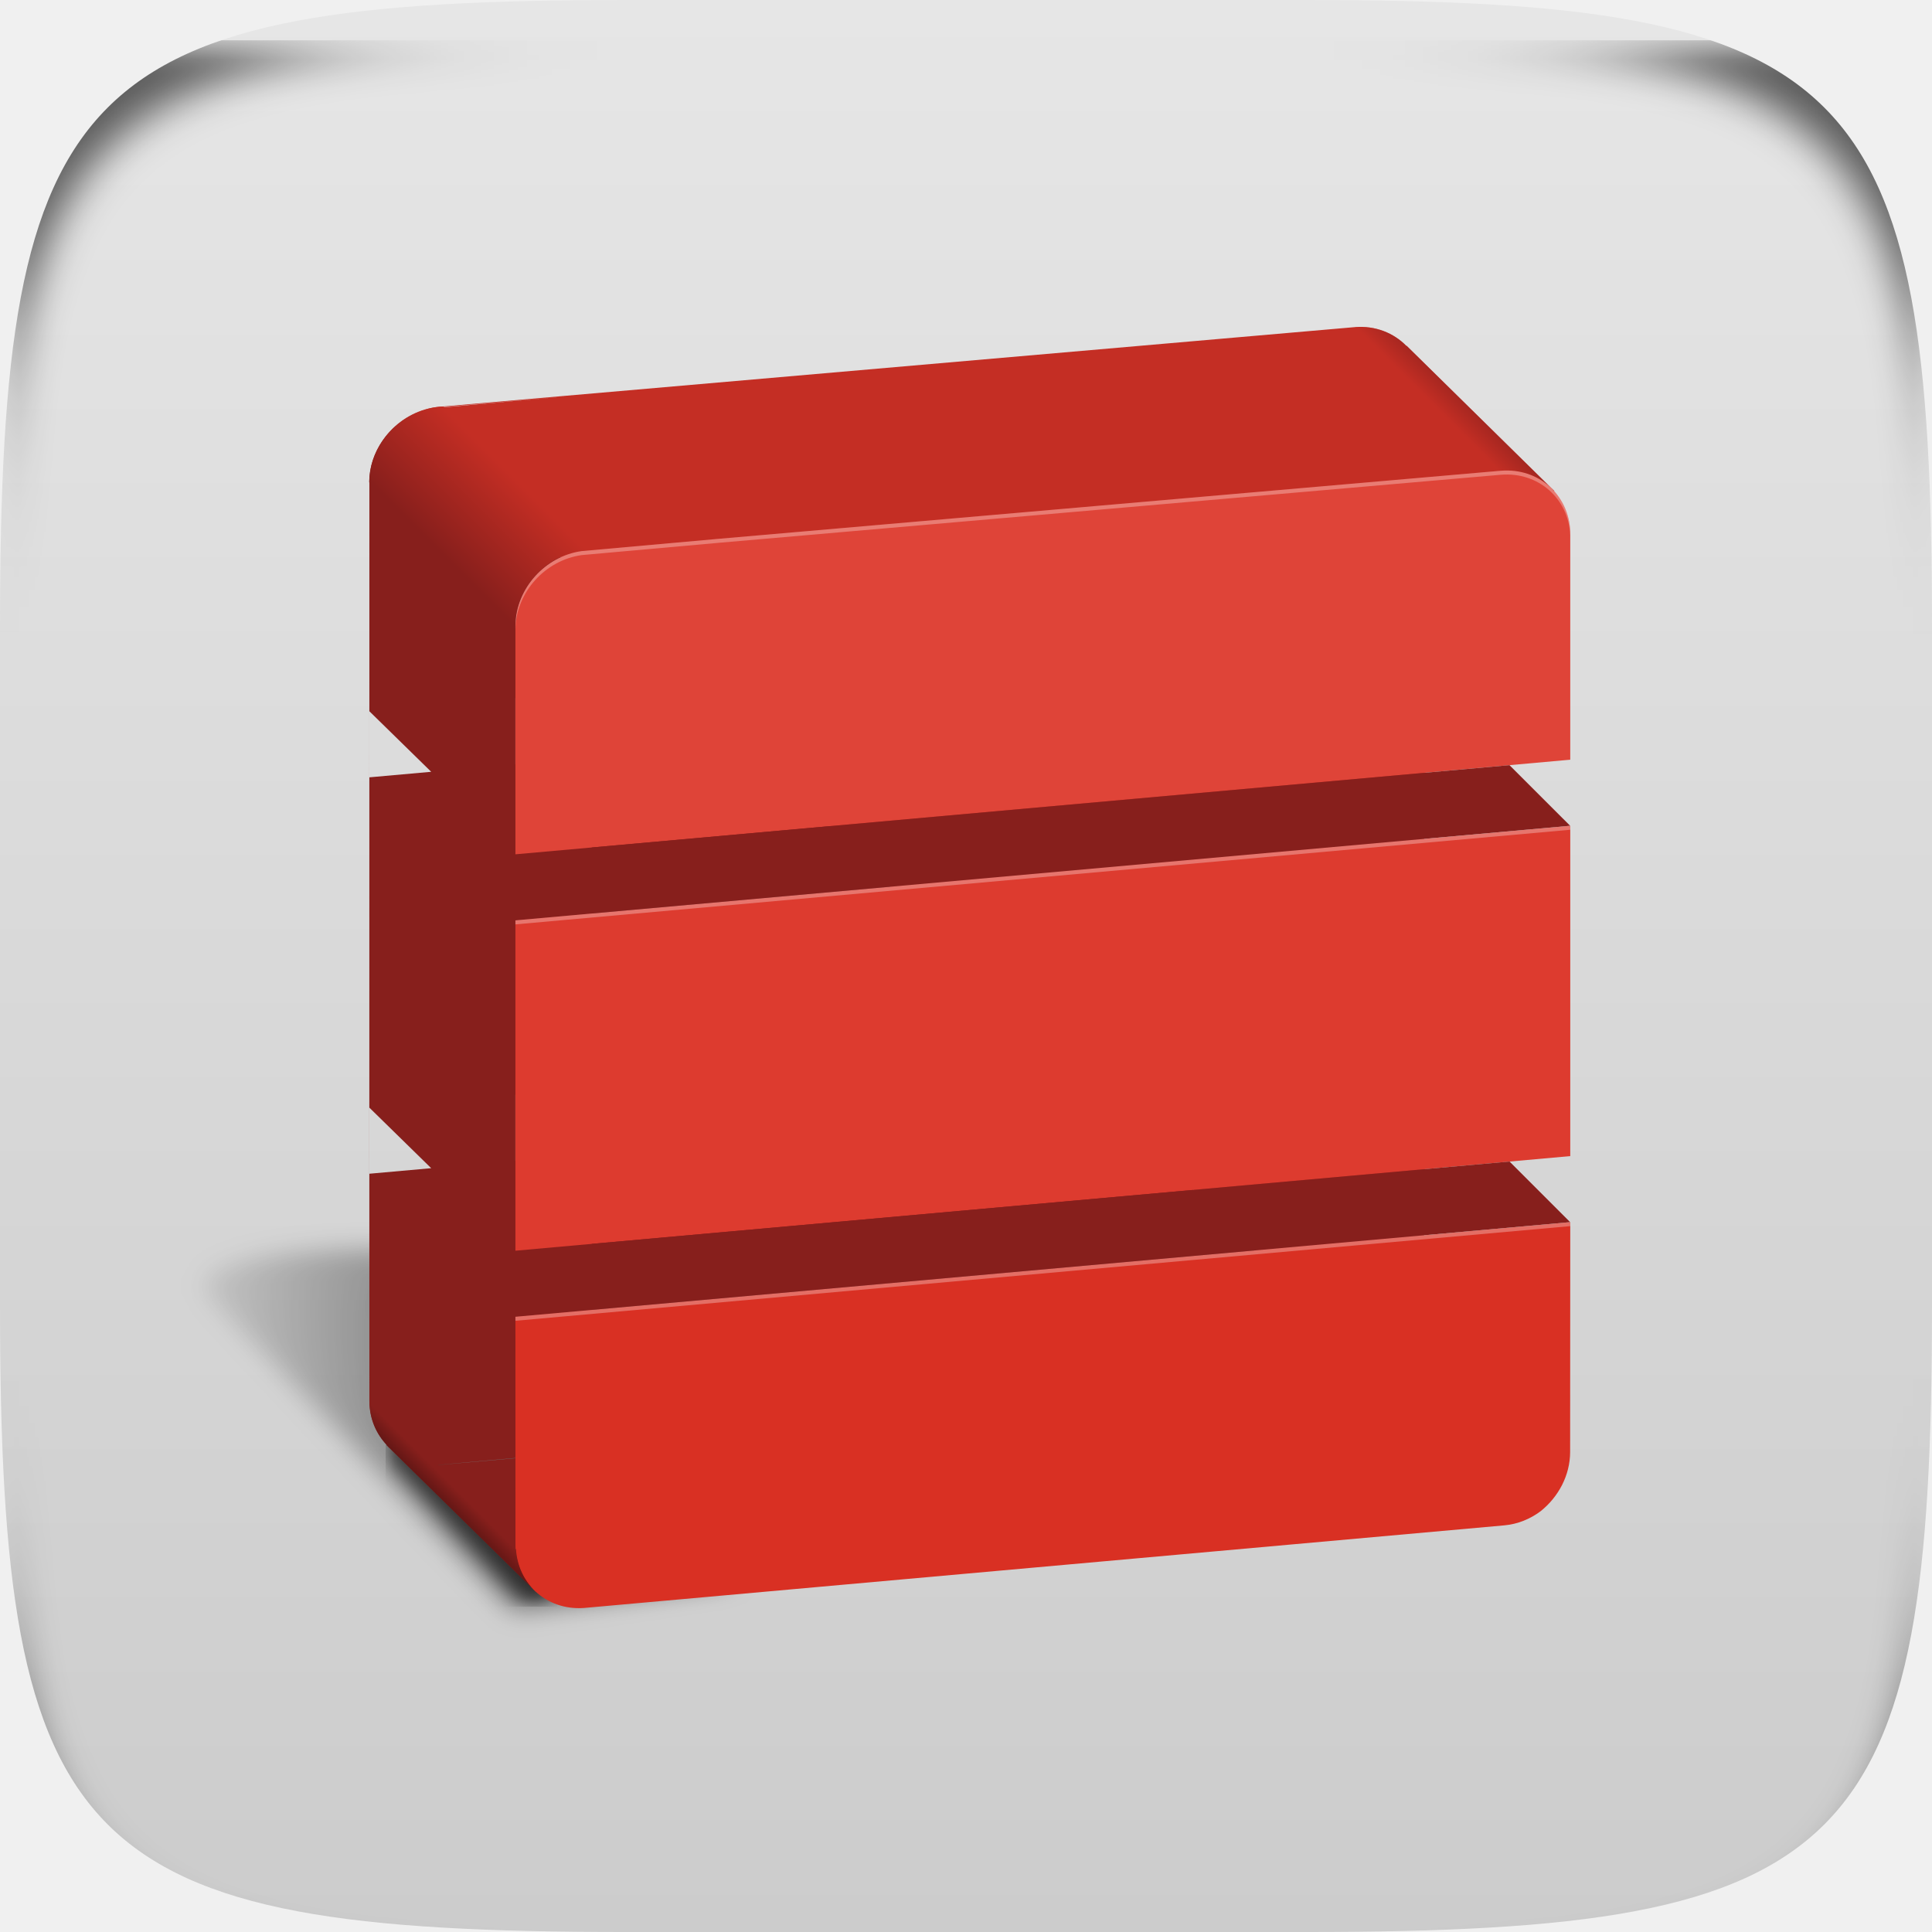
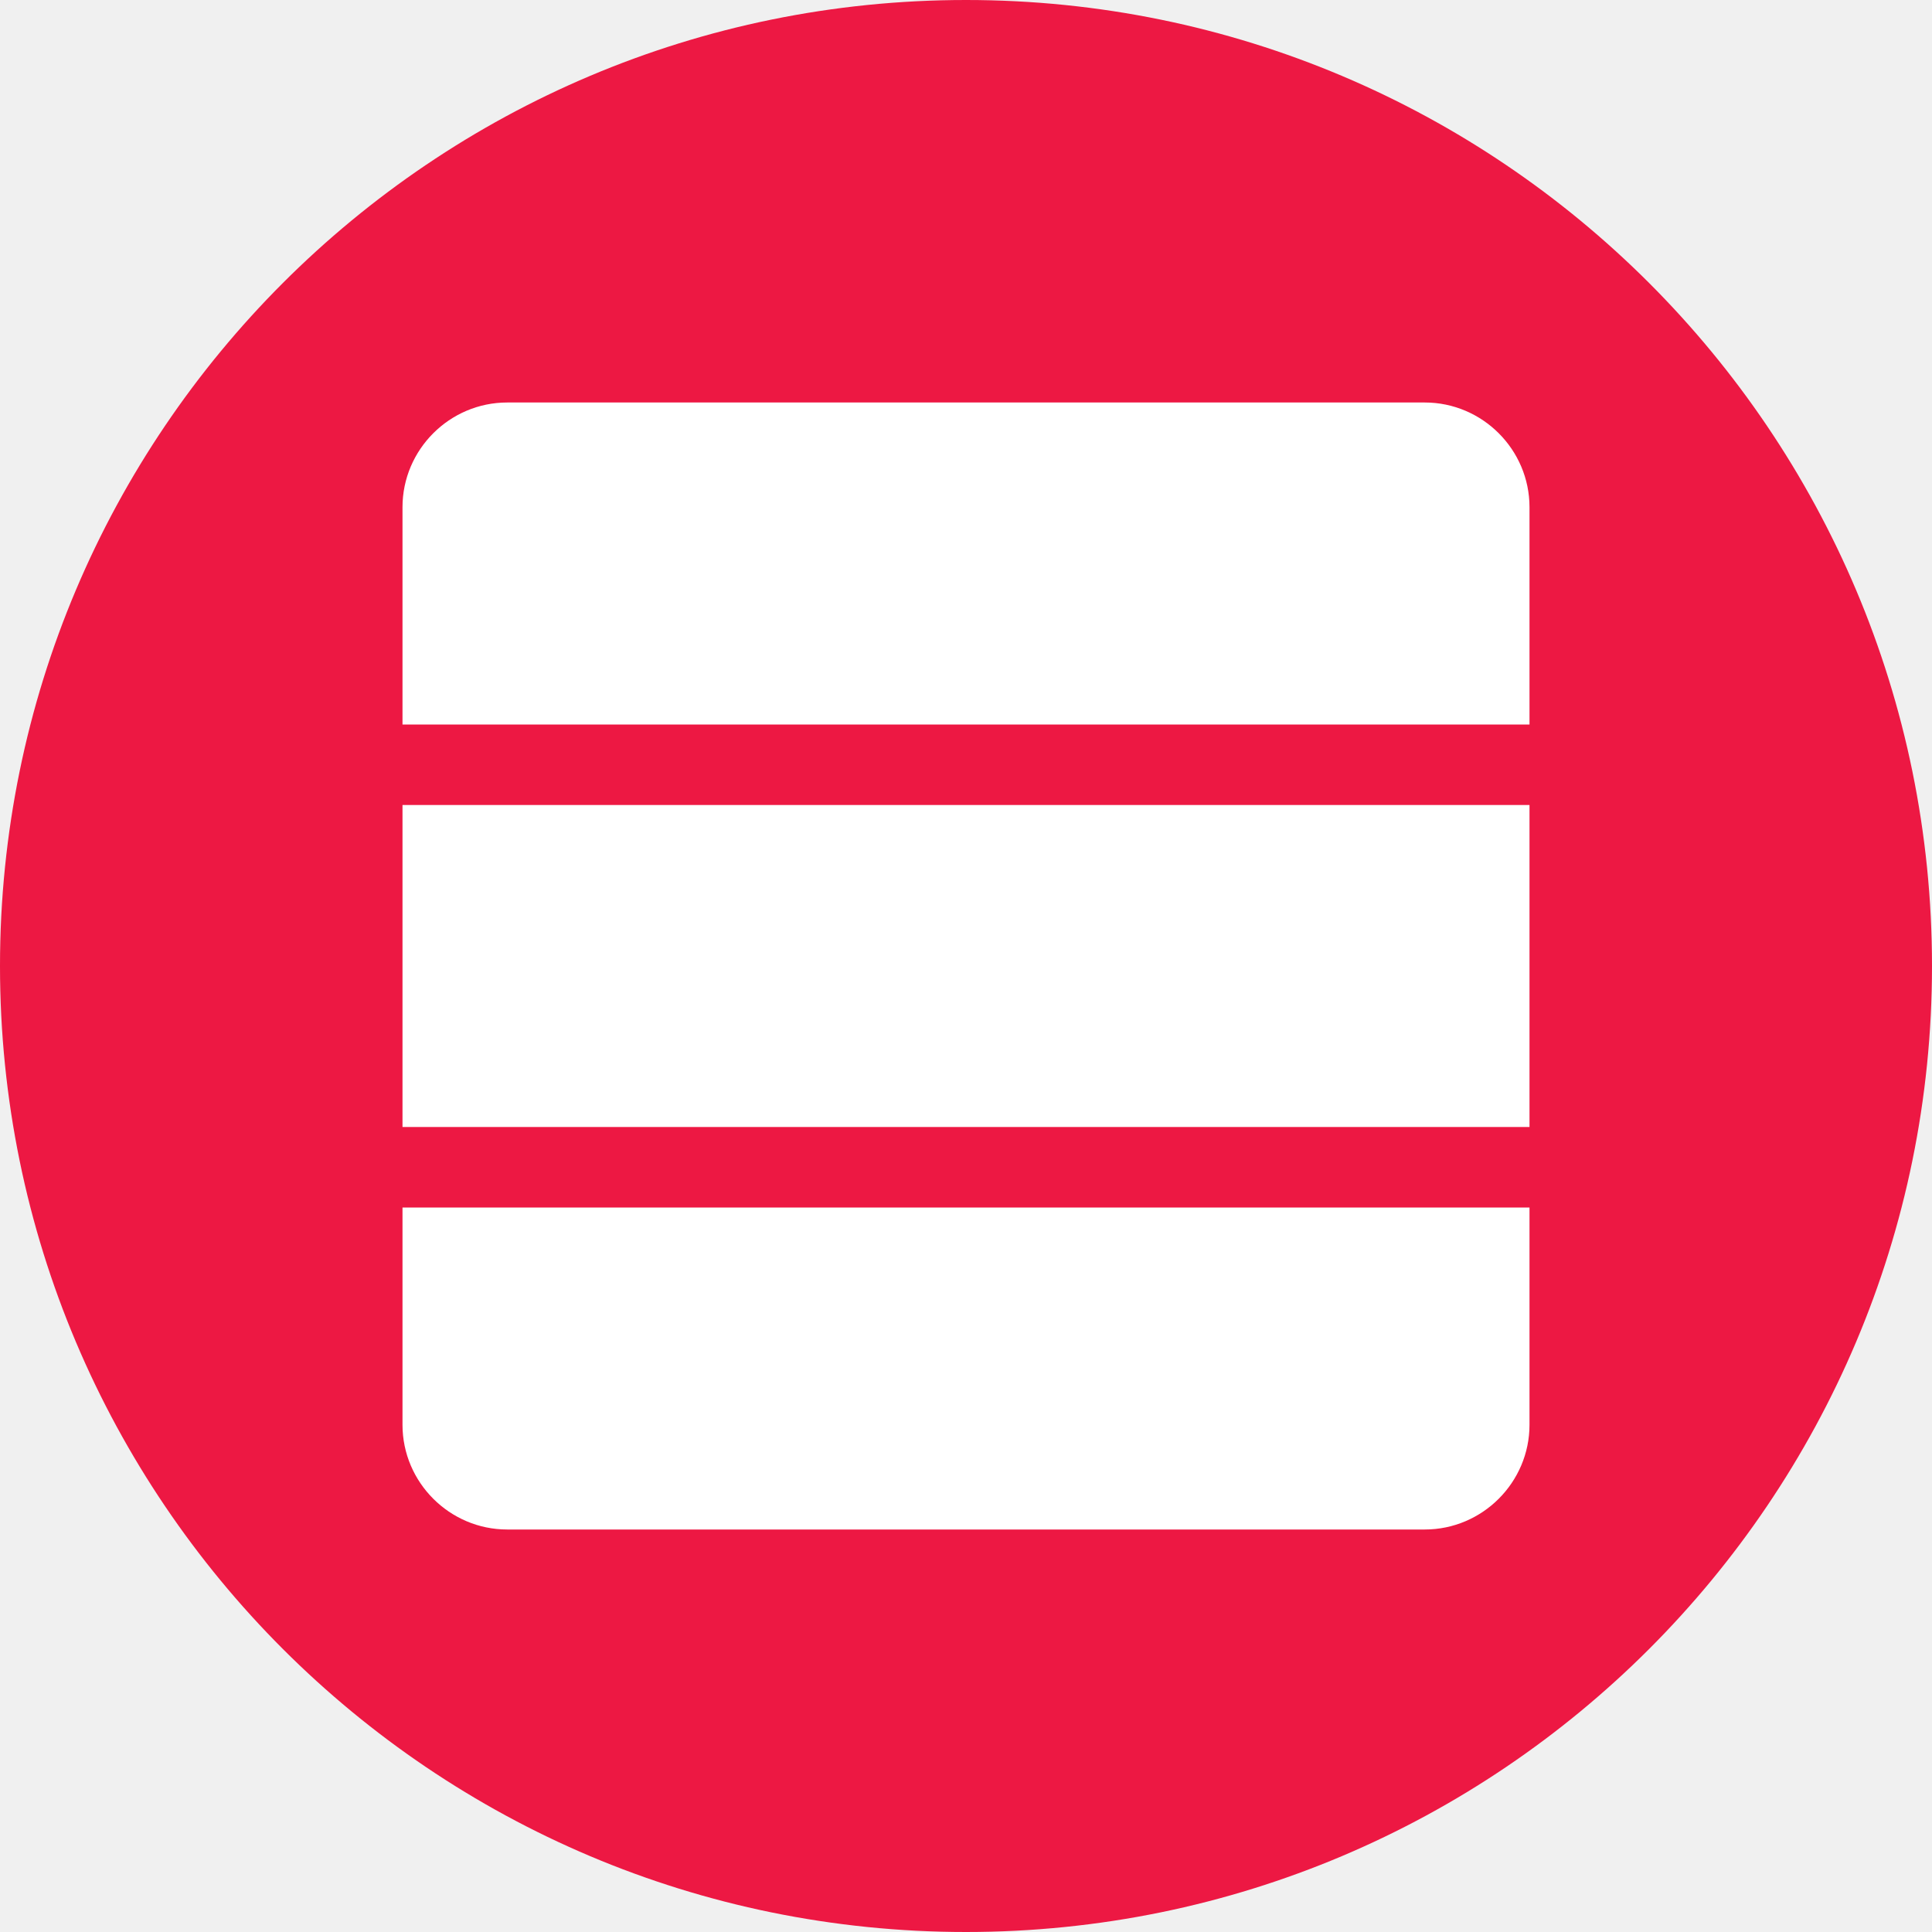
- <svg xmlns="http://www.w3.org/2000/svg" xmlns:xlink="http://www.w3.org/1999/xlink" version="1.1" id="svg6517" height="96" width="96">
+ <svg xmlns="http://www.w3.org/2000/svg" xmlns:xlink="http://www.w3.org/1999/xlink" width="96" height="96" id="svg6517" version="1.1" viewBox="0 0 96 96">
  <defs id="defs6519">
-     <filter id="filter1121" style="color-interpolation-filters:sRGB;">
-       <feFlood id="feFlood1123" result="flood" flood-color="rgb(0,0,0)" flood-opacity="0.6" />
-       <feComposite id="feComposite1125" result="composite1" operator="out" in2="SourceGraphic" in="flood" />
-       <feGaussianBlur id="feGaussianBlur1127" result="blur" stdDeviation="1" in="composite1" />
-       <feOffset id="feOffset1129" result="offset" dy="2" dx="0" />
-       <feComposite id="feComposite1131" result="composite2" operator="atop" in2="SourceGraphic" in="offset" />
+     <linearGradient id="Background">
+       <stop id="stop4178" offset="0" style="stop-color:#22779e" />
+       <stop id="stop4180" offset="1" style="stop-color:#2991c0" />
+     </linearGradient>
+     <filter style="color-interpolation-filters:sRGB" id="filter1121">
+       <feFlood flood-opacity="0.6" flood-color="rgb(0,0,0)" result="flood" id="feFlood1123" />
+       <feComposite in="flood" in2="SourceGraphic" operator="out" result="composite1" id="feComposite1125" />
+       <feGaussianBlur in="composite1" stdDeviation="1" result="blur" id="feGaussianBlur1127" />
+       <feOffset dx="0" dy="2" result="offset" id="feOffset1129" />
+       <feComposite in="offset" in2="SourceGraphic" operator="atop" result="composite2" id="feComposite1131" />
    </filter>
-     <filter id="filter950" style="color-interpolation-filters:sRGB;">
-       <feFlood id="feFlood952" result="flood" flood-color="rgb(0,0,0)" flood-opacity="0.25" />
-       <feComposite id="feComposite954" result="composite1" operator="in" in2="SourceGraphic" in="flood" />
-       <feGaussianBlur id="feGaussianBlur956" result="blur" stdDeviation="1" in="composite1" />
-       <feOffset id="feOffset958" result="offset" dy="1" dx="0" />
-       <feComposite id="feComposite960" result="composite2" operator="over" in2="offset" in="SourceGraphic" />
+     <filter style="color-interpolation-filters:sRGB" id="filter950">
+       <feFlood flood-opacity="0.25" flood-color="rgb(0,0,0)" result="flood" id="feFlood952" />
+       <feComposite in="flood" in2="SourceGraphic" operator="in" result="composite1" id="feComposite954" />
+       <feGaussianBlur in="composite1" stdDeviation="1" result="blur" id="feGaussianBlur956" />
+       <feOffset dx="0" dy="1" result="offset" id="feOffset958" />
+       <feComposite in="SourceGraphic" in2="offset" operator="over" result="composite2" id="feComposite960" />
    </filter>
-     <filter id="filter891">
-       <feGaussianBlur id="feGaussianBlur893" stdDeviation="0.72" />
-     </filter>
-     <filter id="filter3831">
-       <feGaussianBlur stdDeviation="0.863" id="feGaussianBlur3833" />
-     </filter>
-     <filter id="filter3868" x="-0.172" width="1.344" y="-0.164" height="1.329">
-       <feGaussianBlur stdDeviation="0.626" id="feGaussianBlur3870" />
-     </filter>
-     <linearGradient id="linearGradient4328">
-       <stop id="stop4330" offset="0" style="stop-color:#871f1c;stop-opacity:1;" />
-       <stop id="stop4332" offset="1" style="stop-color:#651715;stop-opacity:1" />
-     </linearGradient>
-     <linearGradient id="linearGradient902">
-       <stop id="stop904" offset="0" style="stop-color:#cccccc;stop-opacity:1" />
-       <stop id="stop906" offset="1" style="stop-color:#e6e6e6;stop-opacity:1" />
-     </linearGradient>
-     <linearGradient id="Background">
-       <stop style="stop-color:#22779e;stop-opacity:1" offset="0" id="stop4178" />
-       <stop style="stop-color:#2991c0;stop-opacity:1" offset="1" id="stop4180" />
-     </linearGradient>
-     <clipPath id="clipPath873" clipPathUnits="userSpaceOnUse">
-       <g style="fill:#ff00ff;fill-opacity:1;stroke:none;display:inline" id="g875" transform="matrix(0,-0.6666667,0.6660448,0,-258.2599,677)">
-         <path id="path877" d="m 46.703,898.228 50.595,0 C 138.162,898.228 144,904.065 144,944.926 l 0,50.738 c 0,40.861 -5.838,46.698 -46.703,46.698 l -50.595,0 C 5.838,1042.362 0,1036.525 0,995.664 L 0,944.926 C 0,904.065 5.838,898.228 46.703,898.228 Z" style="fill:#ff00ff;fill-opacity:1;stroke:none;display:inline" />
+     <clipPath clipPathUnits="userSpaceOnUse" id="clipPath873">
+       <g transform="matrix(0,-0.6666667,0.6660448,0,-258.2599,677)" id="g875" style="fill:#ff00ff">
+         <path d="M 46.703,898.228 H 97.297 C 138.162,898.228 144,904.065 144,944.926 v 50.738 c 0,40.861 -5.838,46.698 -46.703,46.698 H 46.703 C 5.838,1042.362 0,1036.525 0,995.664 v -50.738 c 0,-40.861 5.838,-46.698 46.703,-46.698 z" id="path877" />
      </g>
    </clipPath>
-     <style type="text/css" id="style867">
+     <style id="style867" type="text/css">
    .fil0 {fill:#1F1A17}
   </style>
-     <linearGradient gradientUnits="userSpaceOnUse" y2="635.291" x2="-220" y1="731.291" x1="-220" id="linearGradient908" xlink:href="#linearGradient902" />
    <clipPath id="clipPath16">
-       <path d="m -9,-9 614,0 0,231 -614,0 0,-231 z" id="path18" />
+       <path id="path18" d="M -9,-9 H 605 V 222 H -9 Z" />
    </clipPath>
    <clipPath id="clipPath116">
-       <path d="m 91.737,146.325 -9.704,-1.577 -8.855,-3.881 -7.521,-4.731 -7.157,-8.733 -4.043,-4.282 -3.909,-1.441 -1.034,2.527 1.808,2.61 0.406,3.68 1.211,-0.049 1.323,-1.207 -0.357,3.749 -1.467,0.984 0.044,1.429 -3.474,-1.966 -3.146,-3.712 -0.656,-3.318 1.345,-2.657 1.255,-4.513 2.552,-1.208 2.685,0.132 2.546,1.479 -1.698,-8.612 1.698,-9.582 -1.869,-4.425 -6.122,-6.596 1.089,-3.941 2.9,-4.567 5.469,-3.849 2.901,-0.397 3.225,-0.109 -2.012,-8.26 7.399,-3.033 9.219,-1.213 3.154,2.062 0.243,5.58 3.518,5.822 0.243,4.609 8.491,-0.607 7.884,0.728 -7.884,-4.731 1.334,-5.701 4.973,-7.763 4.852,-2.062 3.881,1.577 1.577,3.154 8.127,6.186 1.577,-1.334 12.736,-0.485 2.547,2.062 0.243,3.639 -0.849,1.577 -0.607,9.825 -4.245,8.491 0.728,3.76 2.547,-1.334 7.157,-6.672 3.518,-0.242 3.881,1.577 3.882,2.911 1.941,6.308 11.402,-0.728 6.914,2.669 5.58,5.216 4.003,7.521 0.971,8.855 -0.849,10.31 -2.183,9.219 -2.184,2.911 -3.032,0.971 -5.337,-5.822 -4.852,-1.698 -4.245,7.035 -4.245,3.881 -2.305,1.456 -9.219,7.642 -7.399,4.003 -7.399,0.607 -8.612,-1.456 -7.521,-2.79 -5.216,-4.245 -4.124,-4.973 -4.245,-1.213" id="path118" />
+       <path id="path118" d="m 91.737,146.325 -9.704,-1.577 -8.855,-3.881 -7.521,-4.731 -7.157,-8.733 -4.043,-4.282 -3.909,-1.441 -1.034,2.527 1.808,2.61 0.406,3.68 1.211,-0.049 1.323,-1.207 -0.357,3.749 -1.467,0.984 0.044,1.429 -3.474,-1.966 -3.146,-3.712 -0.656,-3.318 1.345,-2.657 1.255,-4.513 2.552,-1.208 2.685,0.132 2.546,1.479 -1.698,-8.612 1.698,-9.582 -1.869,-4.425 -6.122,-6.596 1.089,-3.941 2.9,-4.567 5.469,-3.849 2.901,-0.397 3.225,-0.109 -2.012,-8.26 7.399,-3.033 9.219,-1.213 3.154,2.062 0.243,5.58 3.518,5.822 0.243,4.609 8.491,-0.607 7.884,0.728 -7.884,-4.731 1.334,-5.701 4.973,-7.763 4.852,-2.062 3.881,1.577 1.577,3.154 8.127,6.186 1.577,-1.334 12.736,-0.485 2.547,2.062 0.243,3.639 -0.849,1.577 -0.607,9.825 -4.245,8.491 0.728,3.76 2.547,-1.334 7.157,-6.672 3.518,-0.242 3.881,1.577 3.882,2.911 1.941,6.308 11.402,-0.728 6.914,2.669 5.58,5.216 4.003,7.521 0.971,8.855 -0.849,10.31 -2.183,9.219 -2.184,2.911 -3.032,0.971 -5.337,-5.822 -4.852,-1.698 -4.245,7.035 -4.245,3.881 -2.305,1.456 -9.219,7.642 -7.399,4.003 -7.399,0.607 -8.612,-1.456 -7.521,-2.79 -5.216,-4.245 -4.124,-4.973 -4.245,-1.213" />
    </clipPath>
    <clipPath id="clipPath128">
-       <path d="m 91.737,146.325 -9.704,-1.577 -8.855,-3.881 -7.521,-4.731 -7.157,-8.733 -4.043,-4.282 -3.909,-1.441 -1.034,2.527 1.808,2.61 0.406,3.68 1.211,-0.049 1.323,-1.207 -0.357,3.749 -1.467,0.984 0.044,1.429 -3.474,-1.966 -3.146,-3.712 -0.656,-3.318 1.345,-2.657 1.255,-4.513 2.552,-1.208 2.685,0.132 2.546,1.479 -1.698,-8.612 1.698,-9.582 -1.869,-4.425 -6.122,-6.596 1.089,-3.941 2.9,-4.567 5.469,-3.849 2.901,-0.397 3.225,-0.109 -2.012,-8.26 7.399,-3.033 9.219,-1.213 3.154,2.062 0.243,5.58 3.518,5.822 0.243,4.609 8.491,-0.607 7.884,0.728 -7.884,-4.731 1.334,-5.701 4.973,-7.763 4.852,-2.062 3.881,1.577 1.577,3.154 8.127,6.186 1.577,-1.334 12.736,-0.485 2.547,2.062 0.243,3.639 -0.849,1.577 -0.607,9.825 -4.245,8.491 0.728,3.76 2.547,-1.334 7.157,-6.672 3.518,-0.242 3.881,1.577 3.882,2.911 1.941,6.308 11.402,-0.728 6.914,2.669 5.58,5.216 4.003,7.521 0.971,8.855 -0.849,10.31 -2.183,9.219 -2.184,2.911 -3.032,0.971 -5.337,-5.822 -4.852,-1.698 -4.245,7.035 -4.245,3.881 -2.305,1.456 -9.219,7.642 -7.399,4.003 -7.399,0.607 -8.612,-1.456 -7.521,-2.79 -5.216,-4.245 -4.124,-4.973 -4.245,-1.213" id="path130" />
+       <path id="path130" d="m 91.737,146.325 -9.704,-1.577 -8.855,-3.881 -7.521,-4.731 -7.157,-8.733 -4.043,-4.282 -3.909,-1.441 -1.034,2.527 1.808,2.61 0.406,3.68 1.211,-0.049 1.323,-1.207 -0.357,3.749 -1.467,0.984 0.044,1.429 -3.474,-1.966 -3.146,-3.712 -0.656,-3.318 1.345,-2.657 1.255,-4.513 2.552,-1.208 2.685,0.132 2.546,1.479 -1.698,-8.612 1.698,-9.582 -1.869,-4.425 -6.122,-6.596 1.089,-3.941 2.9,-4.567 5.469,-3.849 2.901,-0.397 3.225,-0.109 -2.012,-8.26 7.399,-3.033 9.219,-1.213 3.154,2.062 0.243,5.58 3.518,5.822 0.243,4.609 8.491,-0.607 7.884,0.728 -7.884,-4.731 1.334,-5.701 4.973,-7.763 4.852,-2.062 3.881,1.577 1.577,3.154 8.127,6.186 1.577,-1.334 12.736,-0.485 2.547,2.062 0.243,3.639 -0.849,1.577 -0.607,9.825 -4.245,8.491 0.728,3.76 2.547,-1.334 7.157,-6.672 3.518,-0.242 3.881,1.577 3.882,2.911 1.941,6.308 11.402,-0.728 6.914,2.669 5.58,5.216 4.003,7.521 0.971,8.855 -0.849,10.31 -2.183,9.219 -2.184,2.911 -3.032,0.971 -5.337,-5.822 -4.852,-1.698 -4.245,7.035 -4.245,3.881 -2.305,1.456 -9.219,7.642 -7.399,4.003 -7.399,0.607 -8.612,-1.456 -7.521,-2.79 -5.216,-4.245 -4.124,-4.973 -4.245,-1.213" />
    </clipPath>
    <linearGradient id="linearGradient3850">
-       <stop style="stop-color:#000000;stop-opacity:1;" offset="0" id="stop3852" />
-       <stop style="stop-color:#000000;stop-opacity:0;" offset="1" id="stop3854" />
+       <stop id="stop3852" offset="0" style="stop-color:#000000" />
+       <stop id="stop3854" offset="1" style="stop-color:#000000;stop-opacity:0" />
    </linearGradient>
-     <clipPath id="clipPath3095" clipPathUnits="userSpaceOnUse">
-       <path id="path3097" d="m 976.648,389.551 -842.402,0 0,839.999 842.402,0 0,-839.999" />
+     <clipPath clipPathUnits="userSpaceOnUse" id="clipPath3095">
+       <path d="M 976.648,389.551 H 134.246 V 1229.55 H 976.648 V 389.551" id="path3097" />
    </clipPath>
-     <clipPath id="clipPath3195" clipPathUnits="userSpaceOnUse">
-       <path id="path3197" d="m 611.836,756.738 -106.34,105.207 c -8.473,8.289 -13.617,20.102 -13.598,33.379 L 598.301,790.207 c -0.031,-13.418 5.094,-25.031 13.535,-33.469" />
+     <clipPath clipPathUnits="userSpaceOnUse" id="clipPath3195">
+       <path d="m 611.836,756.738 -106.34,105.207 c -8.473,8.289 -13.617,20.102 -13.598,33.379 L 598.301,790.207 c -0.031,-13.418 5.094,-25.031 13.535,-33.469" id="path3197" />
    </clipPath>
-     <clipPath id="clipPath3235" clipPathUnits="userSpaceOnUse">
-       <path id="path3237" d="m 1095.64,1501.81 c 35.46,-35.07 70.89,-70.11 106.35,-105.17 4.4,-4.38 7.11,-10.53 7.11,-17.55 l -106.37,105.21 c 0,7 -2.71,13.11 -7.09,17.51" />
+     <clipPath clipPathUnits="userSpaceOnUse" id="clipPath3235">
+       <path d="m 1095.64,1501.81 c 35.46,-35.07 70.89,-70.11 106.35,-105.17 4.4,-4.38 7.11,-10.53 7.11,-17.55 l -106.37,105.21 c 0,7 -2.71,13.11 -7.09,17.51" id="path3237" />
    </clipPath>
-     <linearGradient id="linearGradient4389">
-       <stop style="stop-color:#871f1c;stop-opacity:1" offset="0" id="stop4391" />
-       <stop style="stop-color:#c42e24;stop-opacity:1" offset="1" id="stop4393" />
-     </linearGradient>
-     <clipPath clipPathUnits="userSpaceOnUse" id="clipPath4591">
-       <path id="path4593" style="fill:#ff00ff;fill-opacity:1;fill-rule:nonzero;stroke:none" d="m 1106.601,730.437 -0.036,21.648 c -0.01,3.508 -2.868,6.614 -6.404,6.925 l -83.65,7.332 c -3.521,0.308 -6.381,-2.3 -6.367,-5.814 l 0.036,-21.648 20.117,-1.767 -0.011,4.638 c 0,1.839 1.484,3.199 3.326,3.039 l 49.527,-4.34 c 1.843,-0.166 3.342,-1.781 3.354,-3.626 l 0.01,-4.63 20.1,-1.758" />
+     <clipPath id="clipPath4591" clipPathUnits="userSpaceOnUse">
+       <path d="m 1106.601,730.437 -0.036,21.648 c -0.01,3.508 -2.868,6.614 -6.404,6.925 l -83.65,7.332 c -3.521,0.308 -6.381,-2.3 -6.367,-5.814 l 0.036,-21.648 20.117,-1.767 -0.011,4.638 c 0,1.839 1.484,3.199 3.326,3.039 l 49.527,-4.34 c 1.843,-0.166 3.342,-1.781 3.354,-3.626 l 0.01,-4.63 20.1,-1.758" style="fill:#ff00ff" id="path4593" />
    </clipPath>
-     <radialGradient xlink:href="#linearGradient3850" id="radialGradient3856" cx="-26.509" cy="93.399" fx="-26.509" fy="93.399" r="20.407" gradientTransform="matrix(-1.433393,-2.274284,1.173182,-0.7394112,-174.0803,98.37439)" gradientUnits="userSpaceOnUse" />
-     <filter id="filter3885">
-       <feGaussianBlur stdDeviation="5.744" id="feGaussianBlur3887" />
-     </filter>
-     <linearGradient xlink:href="#linearGradient3850" id="linearGradient3895" x1="348.201" y1="593.116" x2="-51.88" y2="993.197" gradientUnits="userSpaceOnUse" gradientTransform="translate(-318.4803,212.3202)" />
-     <radialGradient xlink:href="#linearGradient3850" id="radialGradient3902" gradientUnits="userSpaceOnUse" gradientTransform="matrix(-1.433393,-2.274284,1.173182,-0.7394112,-174.0803,98.37439)" cx="-26.509" cy="93.399" fx="-26.509" fy="93.399" r="20.407" />
-     <linearGradient xlink:href="#linearGradient3850" id="linearGradient3904" gradientUnits="userSpaceOnUse" gradientTransform="translate(-318.4803,212.3202)" x1="348.201" y1="593.116" x2="-51.88" y2="993.197" />
-     <linearGradient gradientUnits="userSpaceOnUse" y2="23.384" x2="25.218" y1="27.096" x1="21.506" id="linearGradient4318" xlink:href="#linearGradient4389" />
-     <linearGradient gradientUnits="userSpaceOnUse" y2="20.884" x2="71.96" y1="20.042" x1="72.803" id="linearGradient4326" xlink:href="#linearGradient4389" />
-     <linearGradient gradientUnits="userSpaceOnUse" y2="74.247" x2="21.692" y1="73.644" x1="22.295" id="linearGradient4334" xlink:href="#linearGradient4328" />
+     <radialGradient gradientUnits="userSpaceOnUse" gradientTransform="matrix(-1.433393,-2.274284,1.173182,-0.7394112,-174.0803,98.37439)" r="20.407" fy="93.399" fx="-26.509" cy="93.399" cx="-26.509" id="radialGradient3856" xlink:href="#linearGradient3850" />
+     <linearGradient gradientTransform="translate(-318.4803,212.3202)" gradientUnits="userSpaceOnUse" y2="993.197" x2="-51.88" y1="593.116" x1="348.201" id="linearGradient3895" xlink:href="#linearGradient3850" />
+     <clipPath id="clipPath3906" clipPathUnits="userSpaceOnUse">
+       <rect transform="scale(1,-1)" style="color:#000000;opacity:0.8;fill:#ff00ff;stroke-width:4" id="rect3908" width="1019.137" height="1019.137" x="357.982" y="-1725.815" />
+     </clipPath>
  </defs>
-   <g style="display:inline" transform="translate(268,-635.2908)" id="layer1">
-     <path id="path6455" d="m -268,700.156 0,-33.73 c 0,-27.243 3.888,-31.135 31.103,-31.135 l 33.794,0 c 27.215,0 31.103,3.892 31.103,31.135 l 0,33.73 c 0,27.243 -3.888,31.135 -31.103,31.135 l -33.794,0 C -264.112,731.291 -268,727.399 -268,700.156 Z" style="fill:url(#linearGradient908);fill-opacity:1;stroke:none;display:inline;filter:url(#filter1121)" />
-     <g id="g4336">
-       <g transform="matrix(0.06790711,0,0,-0.06790711,-239.0411,765.6862)" id="g3897" xml:space="default">
-         <path style="opacity:0.7;color:#000000;fill:url(#radialGradient3902);fill-opacity:1;stroke:none;stroke-width:2;marker:none;visibility:visible;display:inline;overflow:visible;filter:url(#filter3831);enable-background:accumulate" d="m -48.094,67.812 c -0.874,-0.003 -2.09,0.02 -3.406,0.094 -2.633,0.148 -5.7,0.472 -7.781,1.531 a 1,1 0 0 0 -0.25,1.594 L -38.812,92.375 a 1,1 0 0 0 0.844,0.312 L -24,90.562 a 1,1 0 0 0 0.531,-1.719 L -46.062,68.125 a 1,1 0 0 0 -0.625,-0.281 c 0,0 -0.532,-0.028 -1.406,-0.031 z" transform="matrix(10.61601,0,0,-10.61601,357.9817,1725.815)" id="path3821" xml:space="default" />
-         <path style="opacity:0.6;color:#000000;fill:none;stroke:#000000;stroke-width:2.774;stroke-linecap:round;marker:none;visibility:visible;display:inline;overflow:visible;filter:url(#filter3868);enable-background:accumulate" d="m -15.783,81.725 8.746,9.148" id="path3858" transform="matrix(10.61601,0,0,-10.61601,39.50133,1725.815)" xml:space="default" />
-         <path style="font-style:normal;font-variant:normal;font-weight:normal;font-stretch:normal;text-indent:0;text-align:start;text-decoration:none;line-height:normal;letter-spacing:normal;word-spacing:normal;text-transform:none;direction:ltr;block-progression:tb;writing-mode:lr-tb;text-anchor:start;baseline-shift:baseline;opacity:0.3;color:#000000;fill:url(#linearGradient3904);fill-opacity:1;stroke:none;stroke-width:2;marker:none;visibility:visible;display:inline;overflow:visible;filter:url(#filter3885);enable-background:accumulate;font-family:Sans;-inkscape-font-specification:Sans" d="m -95.189,981.036 a 10.617,10.617 0 0 1 -0.995,-0.332 l -42.796,-5.308 a 10.617,10.617 0 0 1 -6.303,-17.915 L -4.29,812.506 a 10.617,10.617 0 0 1 8.957,-3.317 l 49.099,7.63 a 10.617,10.617 0 0 1 5.972,17.915 L -87.559,978.05 a 10.617,10.617 0 0 1 -7.63,2.986 z" id="path3874" xml:space="default" />
-       </g>
-       <path style="opacity:1;color:#000000;fill:#871f1c;fill-opacity:1;fill-rule:nonzero;stroke:none;stroke-width:0.1;marker:none;visibility:visible;display:inline;overflow:visible;enable-background:accumulate" d="M 20.697 20.516 C 19.337 21.102 18.349 22.456 18.346 23.971 L 18.346 24 C 18.346 23.981 18.353 23.963 18.354 23.943 L 18.354 28.301 L 18.354 35.342 L 21.426 38.35 L 18.354 38.625 L 18.354 55.039 L 21.426 58.047 L 18.354 58.322 L 18.354 55.039 L 18.346 24.062 L 18.354 69.602 C 18.35 70.477 18.685 71.239 19.223 71.803 L 19.213 71.812 L 19.357 71.955 C 19.361 71.958 19.364 71.96 19.367 71.963 L 26.66 79.127 L 33.459 71.771 L 21.814 72.791 C 21.792 72.793 21.771 72.789 21.748 72.791 L 33.488 71.738 L 67.492 68.686 C 67.875 68.651 68.238 68.545 68.578 68.395 L 55.199 55.016 L 25.611 57.672 L 25.611 54.389 L 52.188 52.004 L 37.123 36.941 L 25.611 37.975 L 25.611 34.691 L 34.111 33.928 L 20.697 20.516 z " transform="translate(-268,635.2908)" id="path4308" />
-       <path style="color:#000000;fill:#c42e24;fill-opacity:1;fill-rule:nonzero;stroke:none;stroke-width:0.1;marker:none;visibility:visible;display:inline;overflow:visible;enable-background:accumulate" d="m -200.68,651.545 -45.498,3.959 c -0.396,0.035 -0.77,0.15 -1.125,0.303 l 13.414,13.412 36.656,-3.287 0.01,0.744 6.455,-6.986 -7.34,-7.219 -0.008,0.01 c -0.633,-0.647 -1.542,-1.018 -2.564,-0.936 z m -39,3.424 -6.672,0.598 c 0.059,-0.008 0.116,-0.028 0.176,-0.033 z m 42.447,14.246 -33.645,3.018 15.064,15.062 18.578,-1.666 0.002,-2.137 0,-14.277 z m -0.002,19.695 -15.566,1.396 13.379,13.379 c 0.053,-0.024 0.105,-0.05 0.156,-0.076 1.191,-0.653 2.022,-1.914 2.025,-3.303 l 0.006,-11.396 z" id="path4233" xml:space="default" />
-       <path style="fill:#df4438;fill-opacity:1;fill-rule:nonzero;stroke:none" d="m -193.42,658.682 -39.002,3.395 -6.67,0.598 c -1.812,0.252 -3.263,1.842 -3.297,3.668 l 0,11.398 52.414,-4.701 0,-11.344 c -0.081,-1.833 -1.582,-3.164 -3.445,-3.014 z" id="path4674" />
-       <path style="fill:#dd3b2f;fill-opacity:1;fill-rule:nonzero;stroke:none" d="m -189.975,676.323 -52.414,4.701 0,16.414 52.414,-4.701 0,-16.414 z" id="path4672" />
-       <path style="fill:#d93023;fill-opacity:1;fill-rule:nonzero;stroke:none" d="m -189.975,696.018 -52.414,4.703 0.002,11.309 c -0.008,1.89 1.517,3.294 3.402,3.16 l 45.734,-4.105 c 0.668,-0.06 1.286,-0.316 1.803,-0.703 0.883,-0.705 1.464,-1.778 1.467,-2.938 l 0.006,-11.426 z" id="path4670" />
-       <path style="fill:#d93023;fill-opacity:1;fill-rule:nonzero;stroke:none" d="m -191.447,710.381 c -0.099,0.079 -0.208,0.147 -0.314,0.217 0.107,-0.07 0.215,-0.137 0.314,-0.217 z" id="path4668" />
-       <path style="fill:#d93023;fill-opacity:1;fill-rule:nonzero;stroke:none" d="m -191.965,710.725 c -0.098,0.056 -0.2,0.107 -0.303,0.154 0.104,-0.047 0.204,-0.098 0.303,-0.154 z" id="path4666" />
-       <path style="fill:#d93023;fill-opacity:1;fill-rule:nonzero;stroke:none" d="m -192.586,711.004 c -0.082,0.029 -0.164,0.059 -0.248,0.082 0.085,-0.023 0.165,-0.053 0.248,-0.082 z" id="path4633" />
-       <rect xml:space="default" y="648.491" x="-258.707" height="69.207" width="69.207" id="rect3585-3" style="opacity:0.8;color:#000000;fill:none;stroke:none;stroke-width:4;marker:none;visibility:visible;display:inline;overflow:visible;enable-background:accumulate" />
-       <path style="font-style:normal;font-variant:normal;font-weight:normal;font-stretch:normal;text-indent:0;text-align:start;text-decoration:none;line-height:normal;letter-spacing:normal;word-spacing:normal;text-transform:none;direction:ltr;block-progression:tb;writing-mode:lr-tb;text-anchor:start;baseline-shift:baseline;opacity:1;color:#000000;color-interpolation:sRGB;color-interpolation-filters:sRGB;fill:url(#linearGradient4318);fill-opacity:1;fill-rule:nonzero;stroke:none;stroke-width:5.25;marker:none;visibility:visible;display:inline;overflow:visible;enable-background:accumulate;clip-rule:nonzero;color-rendering:auto;image-rendering:auto;shape-rendering:auto;text-rendering:auto;font-family:sans-serif;-inkscape-font-specification:sans-serif" d="M 22.029 20.195 L 21.822 20.213 C 19.92 20.382 18.371 22.043 18.35 23.939 L 24.662 30.252 L 25.605 31.195 L 25.605 31.104 C 25.609 29.194 27.169 27.515 29.082 27.346 L 29.172 27.338 L 28.373 26.539 L 22.029 20.195 z " transform="translate(-268,635.2908)" id="path4256" />
-       <path style="font-style:normal;font-variant:normal;font-weight:normal;font-stretch:normal;text-indent:0;text-align:start;text-decoration:none;line-height:normal;letter-spacing:normal;word-spacing:normal;text-transform:none;direction:ltr;block-progression:tb;writing-mode:lr-tb;text-anchor:start;baseline-shift:baseline;opacity:0.5;color:#000000;color-interpolation:sRGB;color-interpolation-filters:sRGB;fill:url(#linearGradient4326);fill-opacity:1;fill-rule:nonzero;stroke:none;stroke-width:2.4;marker:none;visibility:visible;display:inline;overflow:visible;enable-background:accumulate;clip-rule:nonzero;color-rendering:auto;image-rendering:auto;shape-rendering:auto;text-rendering:auto;font-family:sans-serif;-inkscape-font-specification:sans-serif;stroke-miterlimit:4;stroke-dasharray:none" d="M 67.33 16.254 L 68.031 16.955 L 74.473 23.396 L 74.58 23.387 C 75.532 23.31 76.391 23.621 77.016 24.186 L 69.893 17.18 L 69.885 17.189 C 69.254 16.545 68.348 16.175 67.33 16.254 z M 77.055 24.223 C 77.116 24.28 77.165 24.348 77.221 24.41 L 77.232 24.398 L 77.055 24.223 z " transform="translate(-268,635.2908)" id="path4272" />
-       <path style="font-style:normal;font-variant:normal;font-weight:normal;font-stretch:normal;text-indent:0;text-align:start;text-decoration:none;line-height:normal;letter-spacing:normal;word-spacing:normal;text-transform:none;direction:ltr;block-progression:tb;writing-mode:lr-tb;text-anchor:start;baseline-shift:baseline;opacity:1;color:#000000;color-interpolation:sRGB;color-interpolation-filters:sRGB;fill:url(#linearGradient4334);fill-opacity:1;fill-rule:nonzero;stroke:none;stroke-width:1.7;marker:none;visibility:visible;display:inline;overflow:visible;enable-background:accumulate;clip-rule:nonzero;color-rendering:auto;image-rendering:auto;shape-rendering:auto;text-rendering:auto;font-family:sans-serif;-inkscape-font-specification:sans-serif;stroke-miterlimit:4;stroke-dasharray:none" d="M 18.363 69.713 C 18.388 70.54 18.709 71.264 19.223 71.803 L 19.213 71.812 L 19.357 71.955 C 19.361 71.958 19.364 71.96 19.367 71.963 L 26.6 79.068 C 26.045 78.55 25.698 77.821 25.639 76.988 L 18.951 70.299 L 18.363 69.713 z M 26.637 79.104 L 26.66 79.127 L 26.664 79.123 C 26.656 79.116 26.645 79.111 26.637 79.104 z " transform="translate(-268,635.2908)" id="path4290" />
-       <path style="color:#000000;fill:#871f1c;fill-opacity:1;fill-rule:nonzero;stroke:none;stroke-width:0.1;marker:none;visibility:visible;display:inline;overflow:visible;enable-background:accumulate" d="m 75.006,38.021 -45.602,4.089 0,3.283 48.616,-4.36 z m 0.002,19.695 -45.604,4.091 0,3.283 48.616,-4.362 z m 1.027,17.718 c -0.099,0.056 -0.199,0.107 -0.303,0.154 0.103,-0.047 0.204,-0.098 0.303,-0.154 z m -0.621,0.279 c -0.083,0.029 -0.163,0.059 -0.248,0.082 0.084,-0.023 0.166,-0.053 0.248,-0.082 z" transform="translate(-268,635.2908)" id="path4656" />
-       <path style="fill:#ffffff;fill-opacity:1;fill-rule:nonzero;stroke:none;opacity:0.3" d="M 74.58 23.391 L 35.578 26.785 L 28.908 27.383 C 27.096 27.634 25.645 29.224 25.611 31.051 L 25.611 31.25 C 25.645 29.424 27.096 27.834 28.908 27.582 L 35.578 26.984 L 74.58 23.59 C 76.443 23.439 77.945 24.771 78.025 26.604 L 78.025 26.404 C 77.945 24.572 76.443 23.24 74.58 23.391 z M 78.025 41.031 L 25.611 45.732 L 25.611 45.932 L 78.025 41.23 L 78.025 41.031 z M 78.025 60.727 L 25.611 65.43 L 25.611 65.629 L 78.025 60.926 L 78.025 60.727 z " transform="translate(-268,635.2908)" id="path4676" />
-     </g>
-   </g>
-   <g style="display:inline" id="layer3" />
-   <g style="display:none" id="layer2">
-     <g clip-path="none" id="g4394" transform="translate(-340,-581)" style="display:inline">
-       <g id="g855">
-         <g style="opacity:0.6;filter:url(#filter891)" clip-path="url(#clipPath873)" id="g870">
-           <path style="color:#000000;fill:#000000;fill-opacity:1;fill-rule:nonzero;stroke:none;stroke-width:4;marker:none;visibility:visible;display:inline;overflow:visible;enable-background:accumulate" id="path844" d="m 264,552.362 c 0,6.627 -5.373,12 -12,12 -6.627,0 -12,-5.373 -12,-12 0,-6.627 5.373,-12 12,-12 6.627,0 12,5.373 12,12 z" transform="matrix(1.499999,0,0,1.499999,-29.99979,-237.5428)" />
-         </g>
-         <g id="g862">
-           <path transform="matrix(1.499999,0,0,1.499999,-29.99979,-238.5428)" d="m 264,552.362 c 0,6.627 -5.373,12 -12,12 -6.627,0 -12,-5.373 -12,-12 0,-6.627 5.373,-12 12,-12 6.627,0 12,5.373 12,12 z" id="path4398" style="color:#000000;fill:#f5f5f5;fill-opacity:1;fill-rule:nonzero;stroke:none;stroke-width:4;marker:none;visibility:visible;display:inline;overflow:visible;enable-background:accumulate" />
-           <path style="color:#000000;fill:#dd4814;fill-opacity:1;fill-rule:nonzero;stroke:none;stroke-width:4;marker:none;visibility:visible;display:inline;overflow:visible;enable-background:accumulate" id="path4400" d="m 264,552.362 c 0,6.627 -5.373,12 -12,12 -6.627,0 -12,-5.373 -12,-12 0,-6.627 5.373,-12 12,-12 6.627,0 12,5.373 12,12 z" transform="matrix(1.25,0,0,1.25,33,-100.4527)" />
-           <path transform="matrix(1.511423,-0.1636638,0.1636638,1.511423,-755.3735,-191.9365)" d="m 669.817,595.777 c -0.391,0.226 -3.626,-1.903 -4.076,-1.951 -0.449,-0.047 -4.057,1.363 -4.392,1.061 -0.336,-0.302 0.69,-4.037 0.596,-4.479 -0.094,-0.442 -2.55,-3.437 -2.366,-3.85 0.184,-0.413 4.053,-0.592 4.444,-0.818 0.391,-0.226 2.481,-3.487 2.93,-3.44 0.449,0.047 1.815,3.671 2.151,3.974 0.336,0.302 4.083,1.282 4.177,1.724 0.094,0.442 -2.931,2.861 -3.115,3.274 -0.184,0.413 0.043,4.279 -0.349,4.505 z" id="path4459" style="color:#000000;fill:#f5f5f5;fill-opacity:1;fill-rule:nonzero;stroke:none;stroke-width:3;marker:none;visibility:visible;display:inline;overflow:visible;enable-background:accumulate" />
-         </g>
-       </g>
-     </g>
+   <g id="layer1" transform="translate(268,-635.2908)">
+     <path style="fill:#ed1843" d="M 48 0 A 48 48 0 0 0 0 48 A 48 48 0 0 0 48 96 A 48 48 0 0 0 96 48 A 48 48 0 0 0 48 0 z " transform="translate(-268,635.2908)" id="path6455" />
+     <path style="fill:#ffffff;stroke-width:0.133" d="M 25.203 20 C 22.341 20 20 22.341 20 25.203 L 20 32 L 20 36 L 76 36 L 76 32 L 76 25.203 C 76 22.341 73.659 20 70.797 20 L 25.203 20 z M 20 40 L 20 42 L 20 54 L 20 56 L 76 56 L 76 54 L 76 42 L 76 40 L 20 40 z M 20 60 L 20 64 L 20 70.797 C 20 73.659 22.341 76 25.203 76 L 70.797 76 C 73.659 76 76 73.659 76 70.797 L 76 64 L 76 60 L 20 60 z " transform="translate(-268,635.2908)" id="path38" />
  </g>
</svg>
